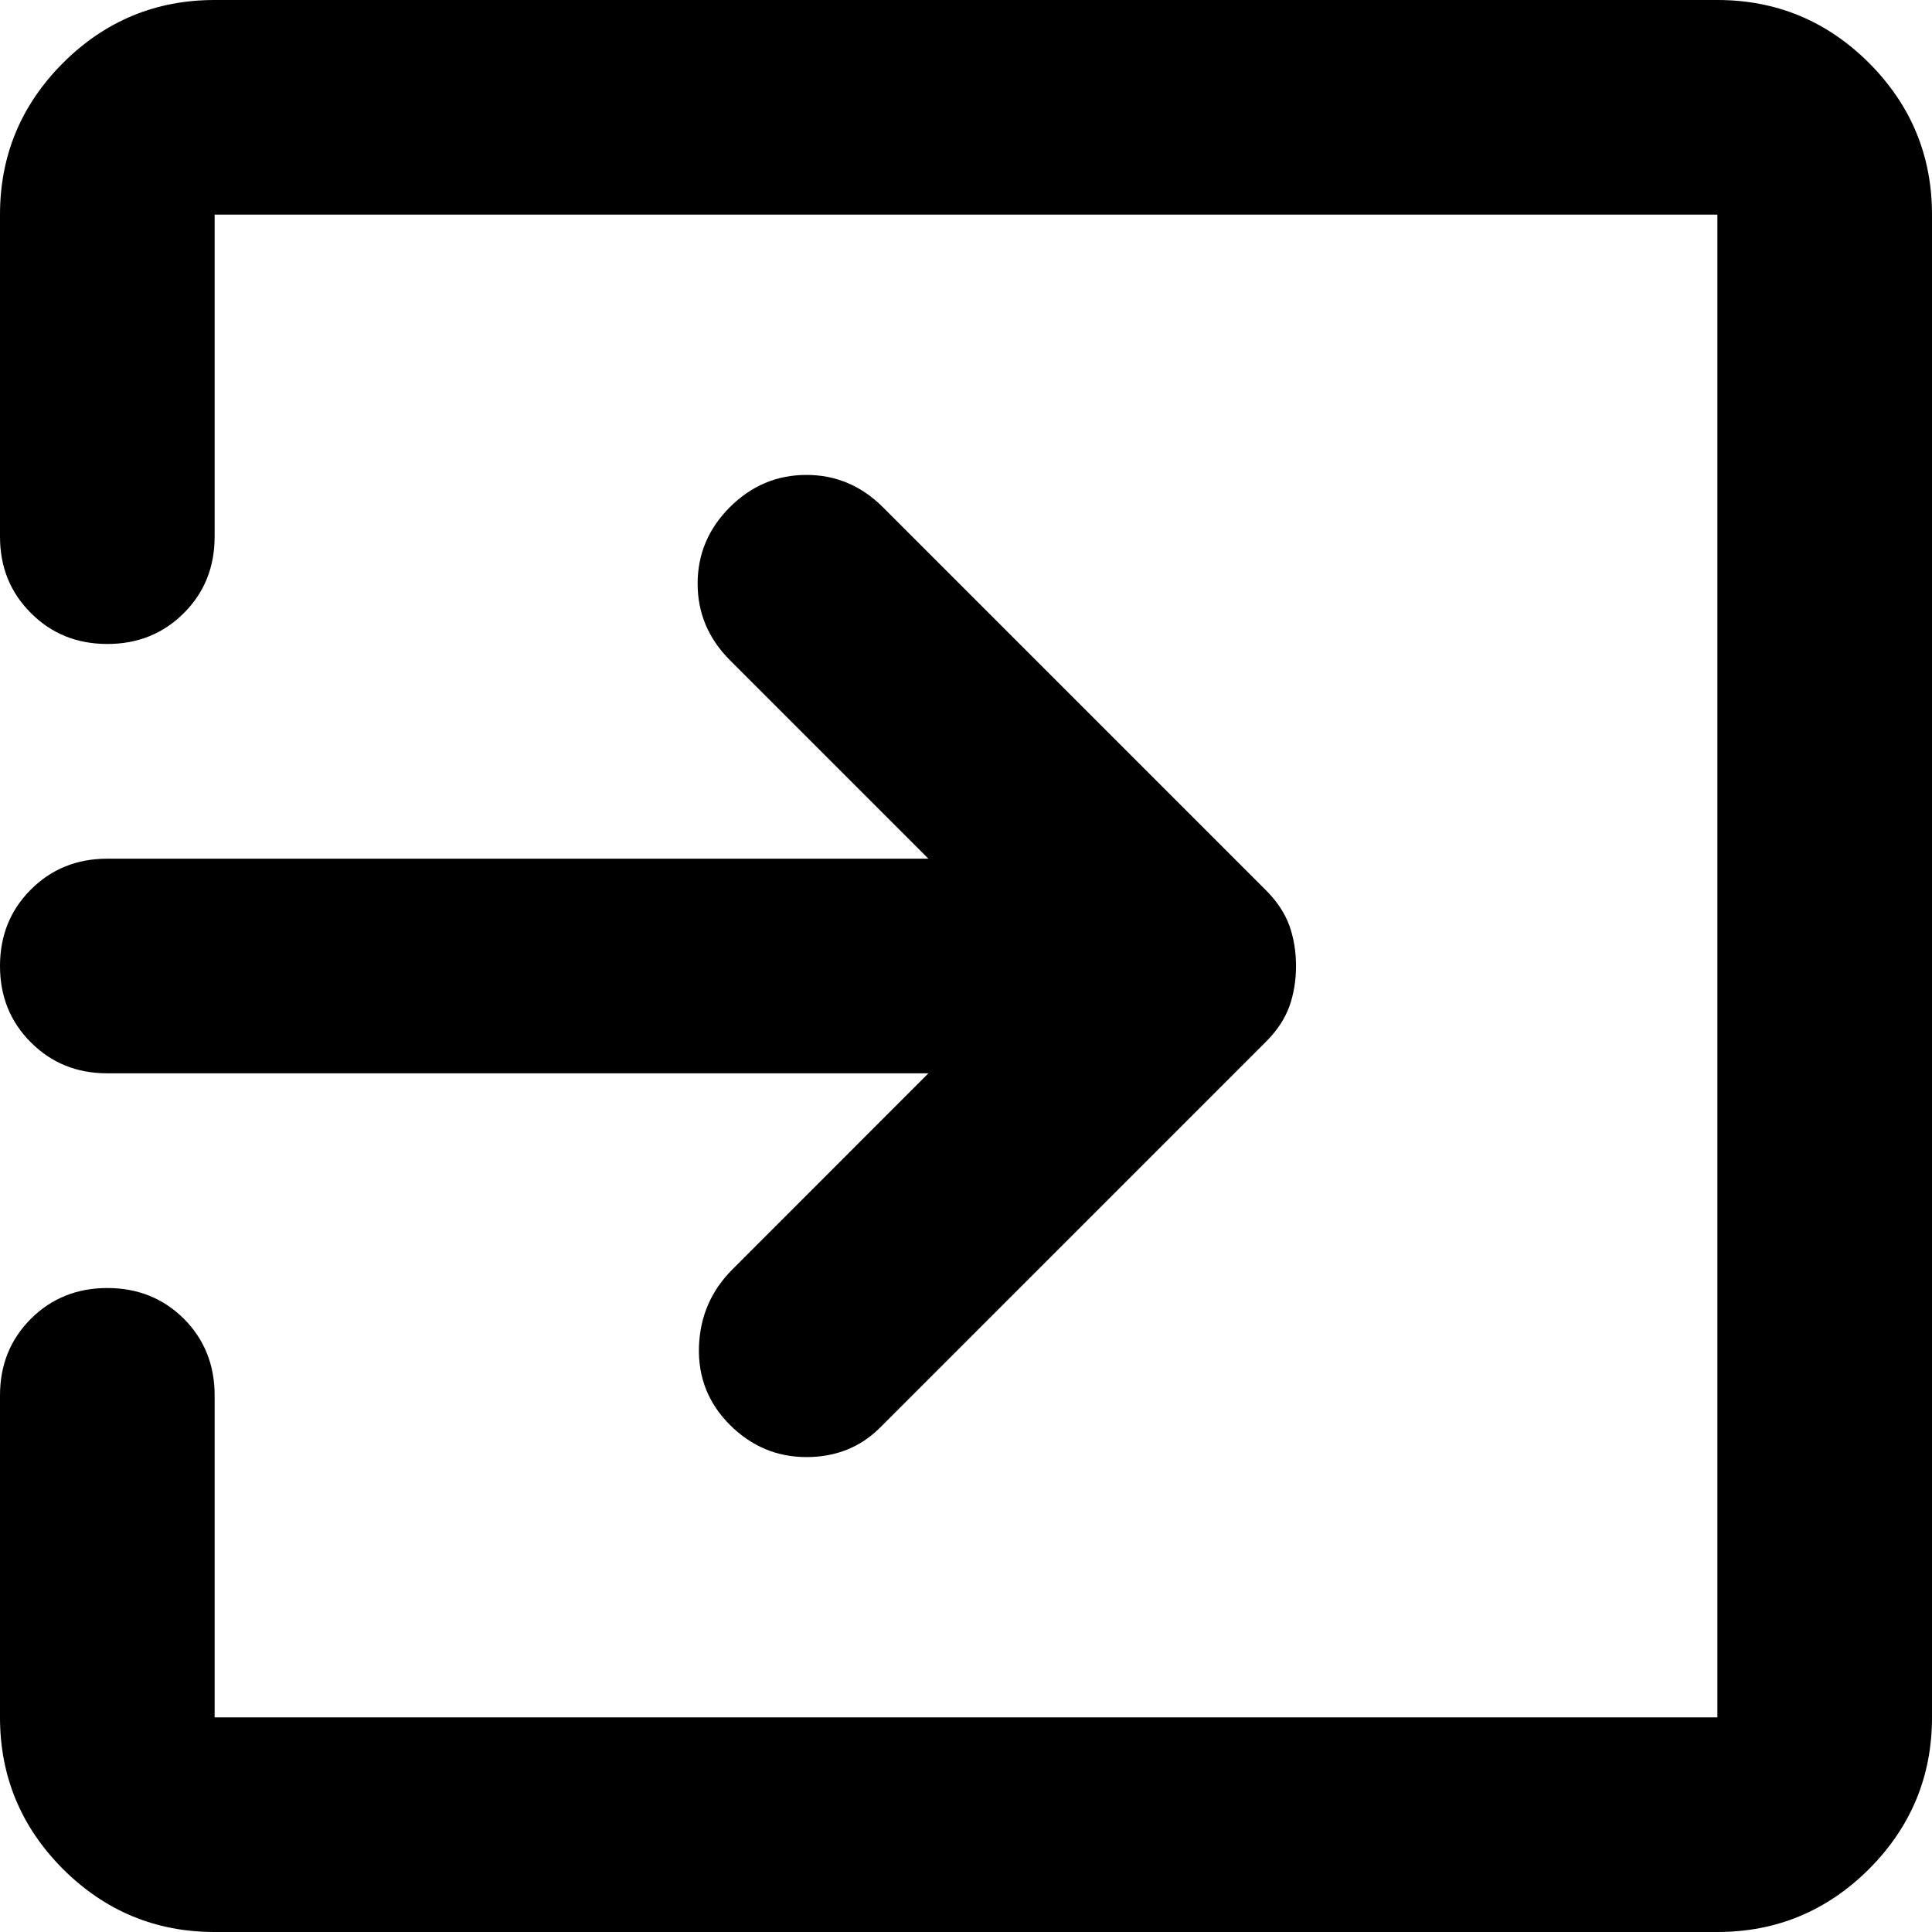
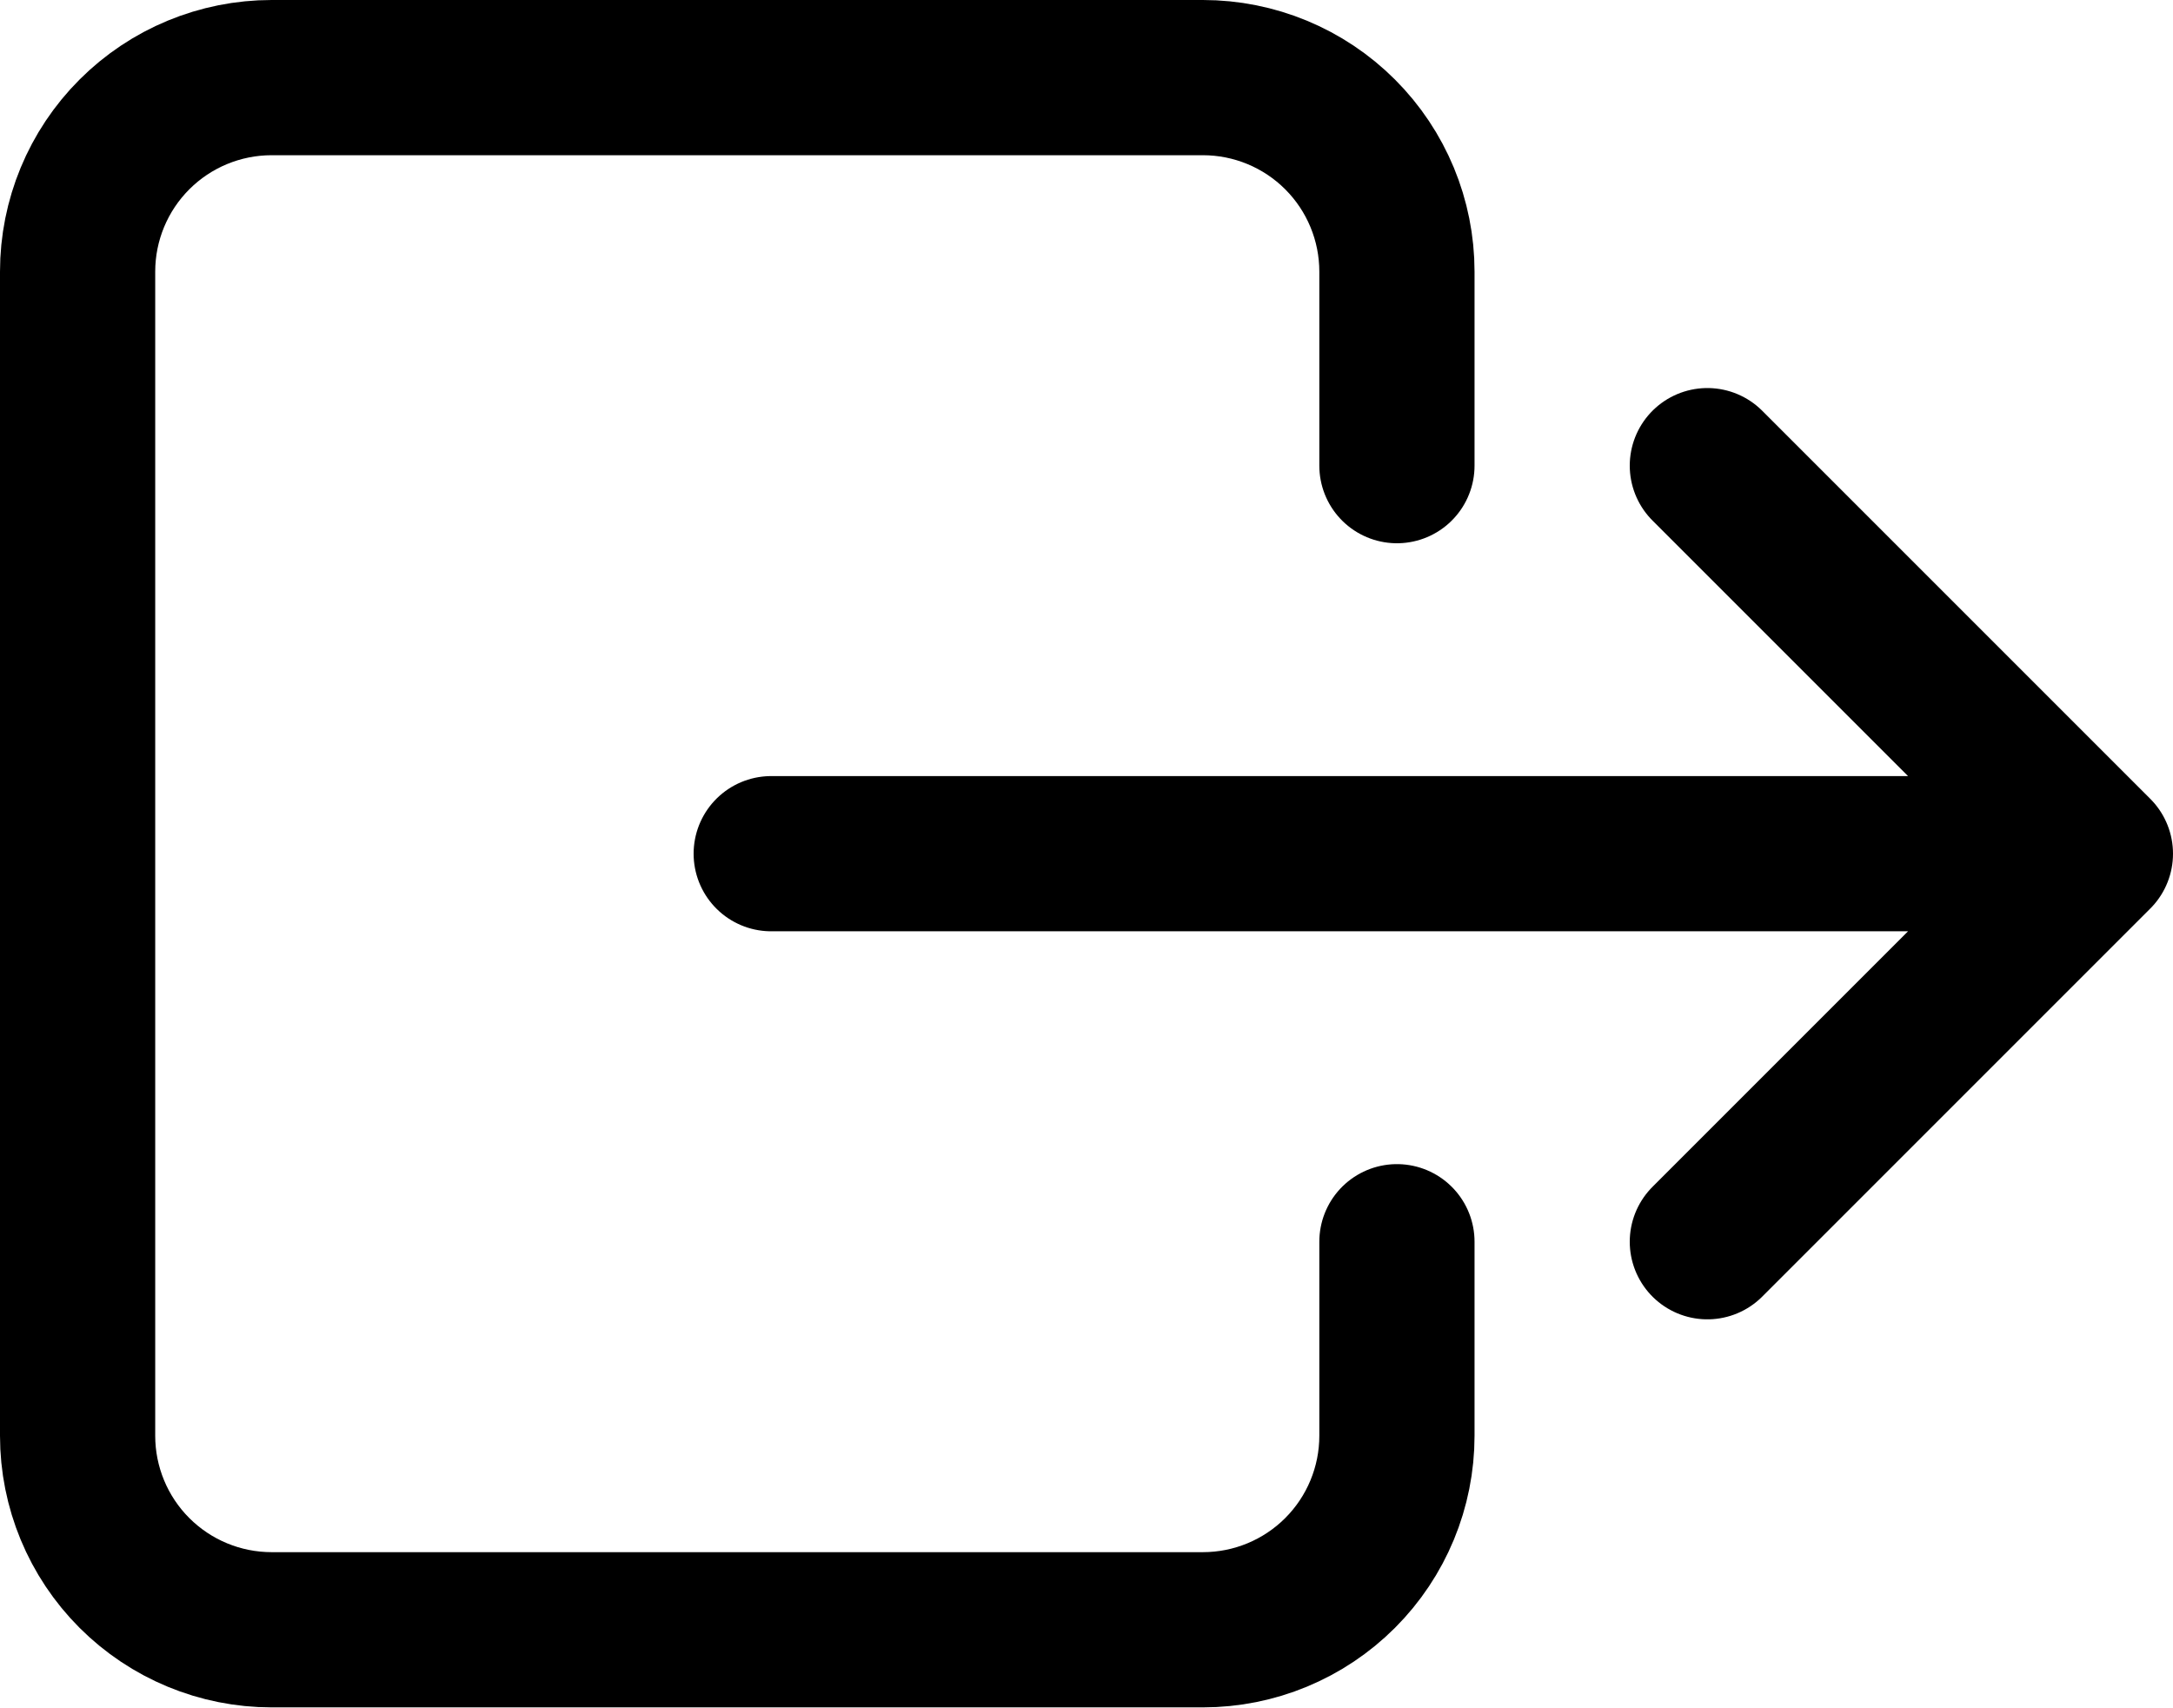
- <svg xmlns="http://www.w3.org/2000/svg" width="22" height="22" viewBox="0 0 22 22" fill="none">
-   <path d="M8.311 16.225C8.067 15.981 7.949 15.685 7.959 15.339C7.97 14.993 8.097 14.697 8.342 14.453L10.572 12.222H1.222C0.876 12.222 0.586 12.105 0.352 11.87C0.117 11.636 0 11.346 0 11C0 10.654 0.117 10.363 0.352 10.129C0.586 9.895 0.876 9.778 1.222 9.778H10.572L8.311 7.517C8.067 7.272 7.944 6.982 7.944 6.646C7.944 6.31 8.067 6.019 8.311 5.775C8.556 5.531 8.846 5.408 9.183 5.408C9.518 5.408 9.808 5.531 10.053 5.775L14.422 10.144C14.544 10.267 14.631 10.399 14.683 10.542C14.733 10.684 14.758 10.837 14.758 11C14.758 11.163 14.733 11.316 14.683 11.458C14.631 11.601 14.544 11.733 14.422 11.856L10.022 16.256C9.798 16.48 9.518 16.592 9.183 16.592C8.846 16.592 8.556 16.469 8.311 16.225ZM2.444 22C1.772 22 1.197 21.761 0.717 21.283C0.239 20.803 0 20.228 0 19.556V15.889C0 15.543 0.117 15.252 0.352 15.017C0.586 14.784 0.876 14.667 1.222 14.667C1.569 14.667 1.859 14.784 2.094 15.017C2.328 15.252 2.444 15.543 2.444 15.889V19.556H19.556V2.444H2.444V6.111C2.444 6.457 2.328 6.747 2.094 6.981C1.859 7.216 1.569 7.333 1.222 7.333C0.876 7.333 0.586 7.216 0.352 6.981C0.117 6.747 0 6.457 0 6.111V2.444C0 1.772 0.239 1.197 0.717 0.717C1.197 0.239 1.772 0 2.444 0H19.556C20.228 0 20.803 0.239 21.283 0.717C21.761 1.197 22 1.772 22 2.444V19.556C22 20.228 21.761 20.803 21.283 21.283C20.803 21.761 20.228 22 19.556 22H2.444Z" fill="black" />
+ <svg xmlns="http://www.w3.org/2000/svg" width="448" height="352" viewBox="0 0 448 352" fill="none">
+   <path d="M288 96V56C288 45.391 283.786 35.217 276.284 27.716C268.783 20.214 258.609 16 248 16H56C45.391 16 35.217 20.214 27.716 27.716C20.214 35.217 16 45.391 16 56V296C16 306.609 20.214 316.783 27.716 324.284C35.217 331.786 45.391 336 56 336H248C258.609 336 268.783 331.786 276.284 324.284C283.786 316.783 288 306.609 288 296V256M352 96L432 176M432 176L352 256M432 176H159" stroke="black" stroke-width="32" stroke-linecap="round" stroke-linejoin="round" />
</svg>
